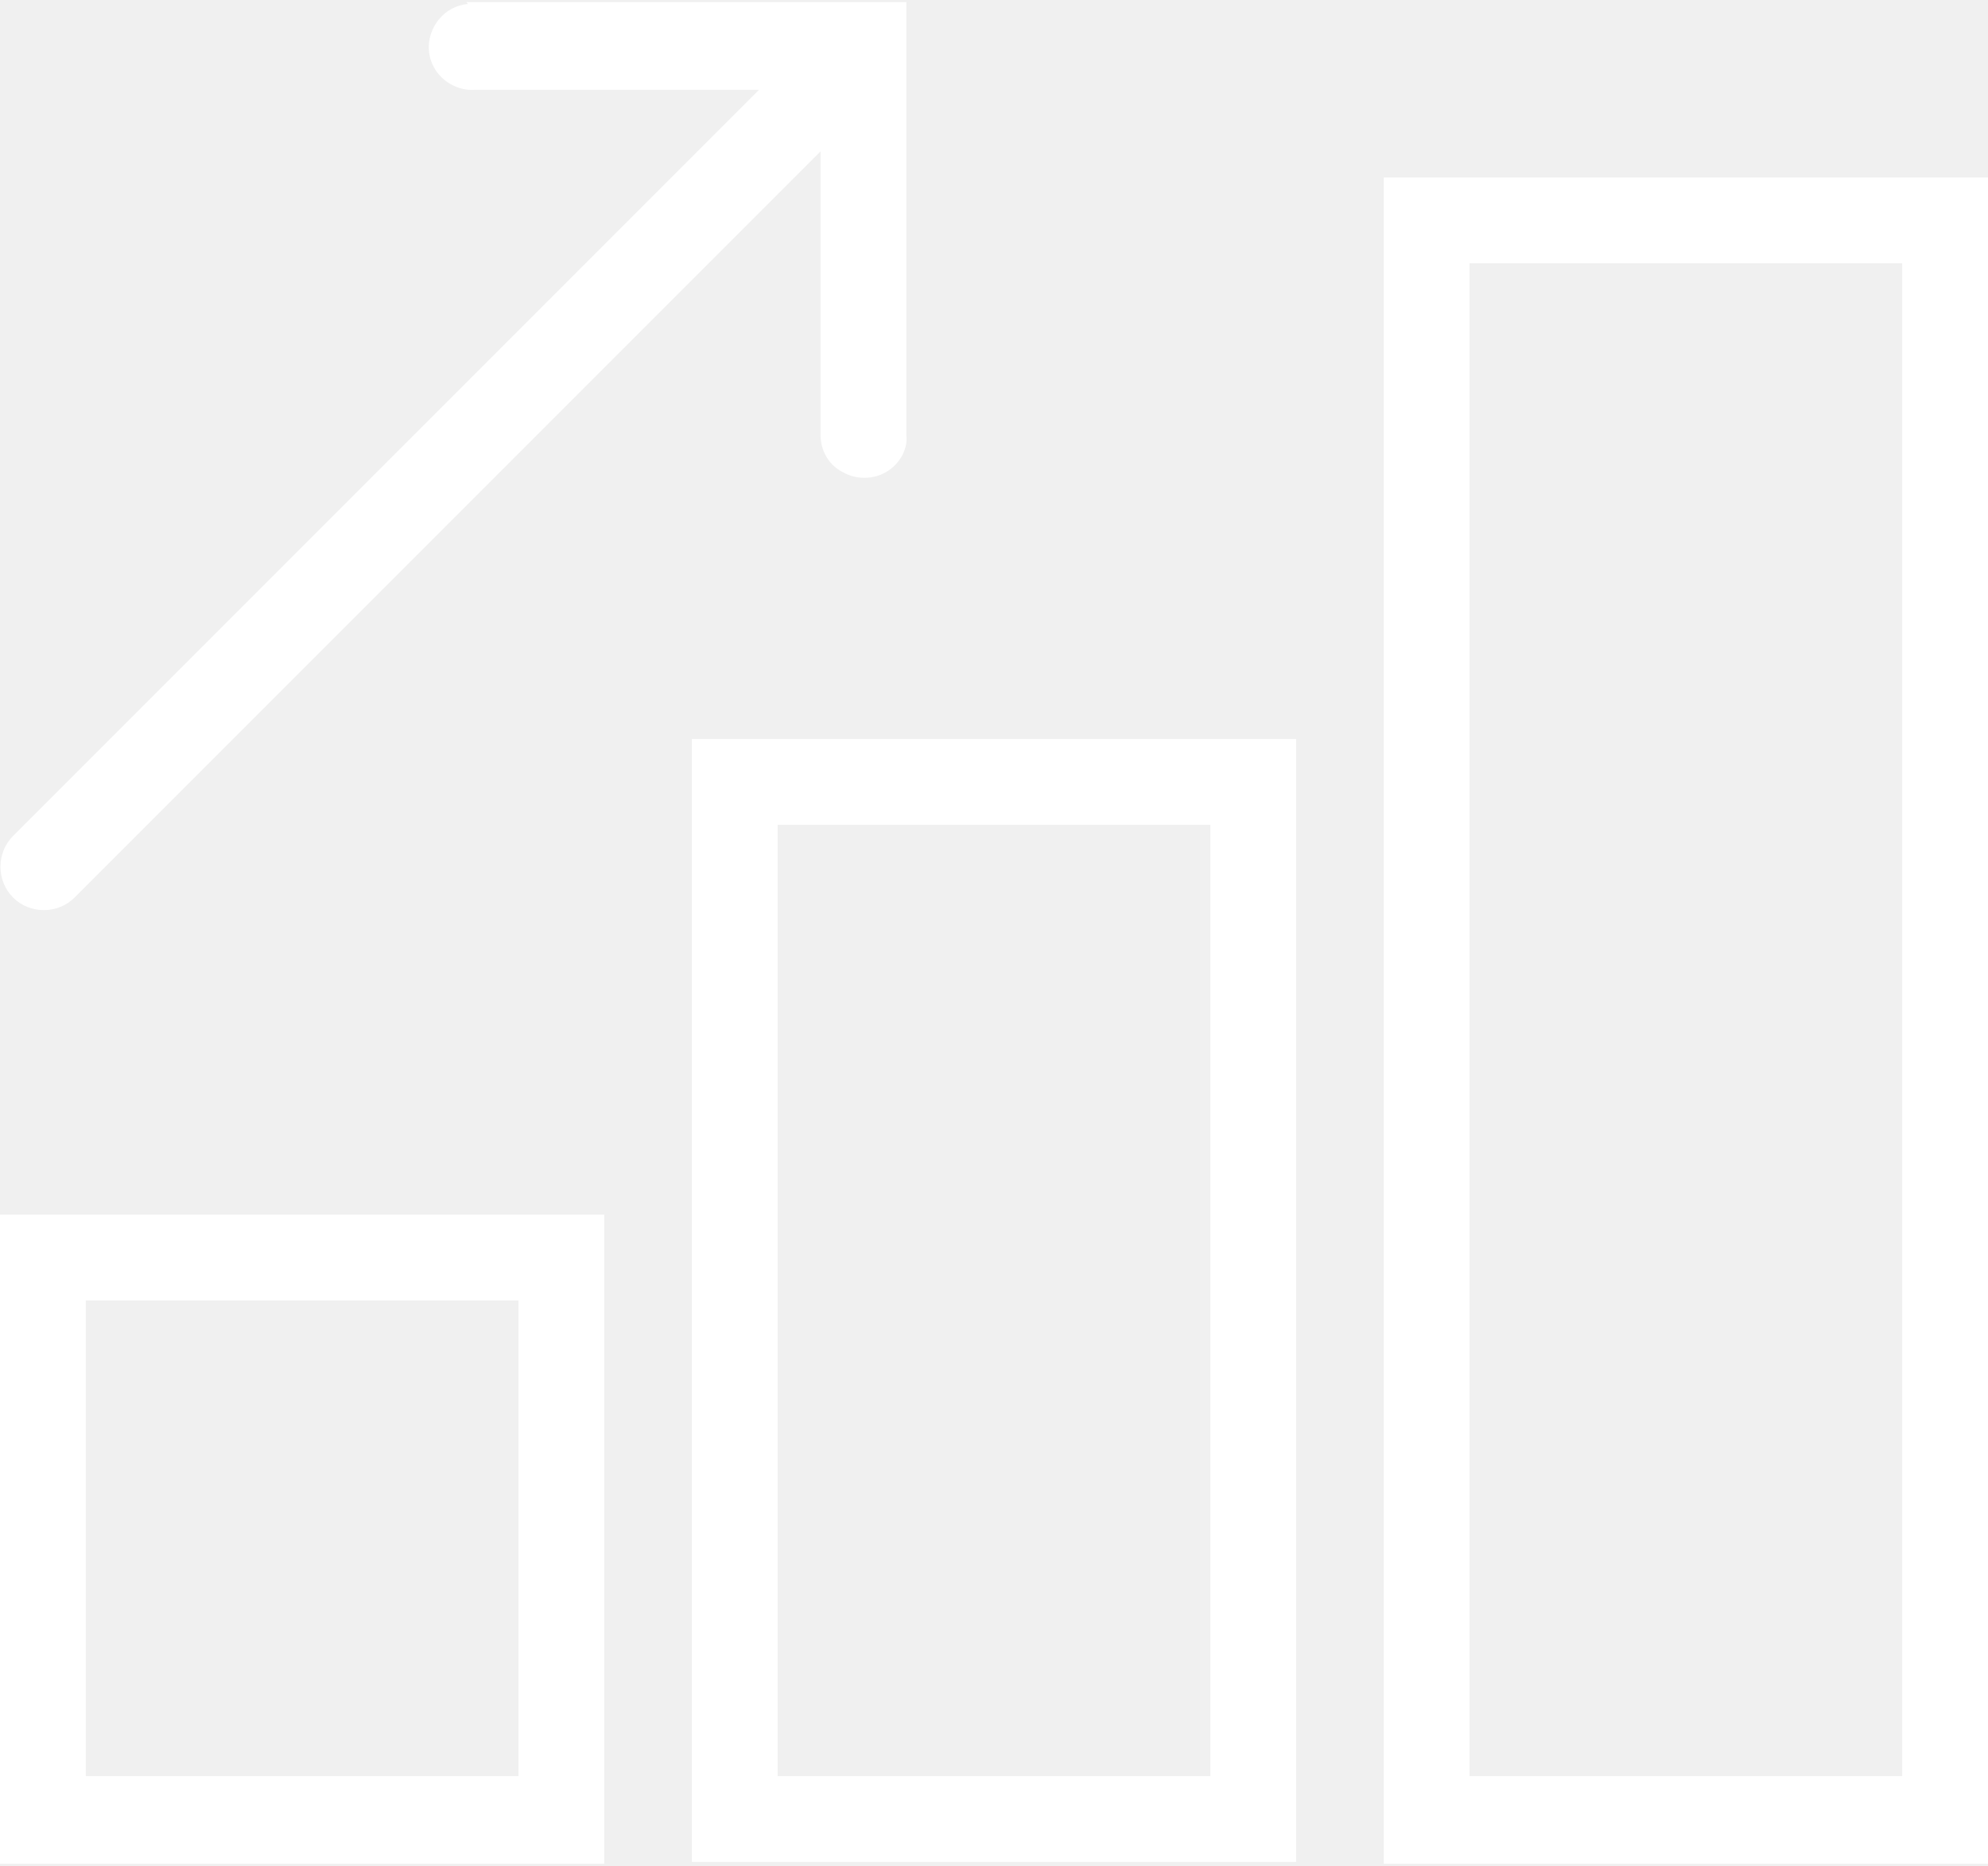
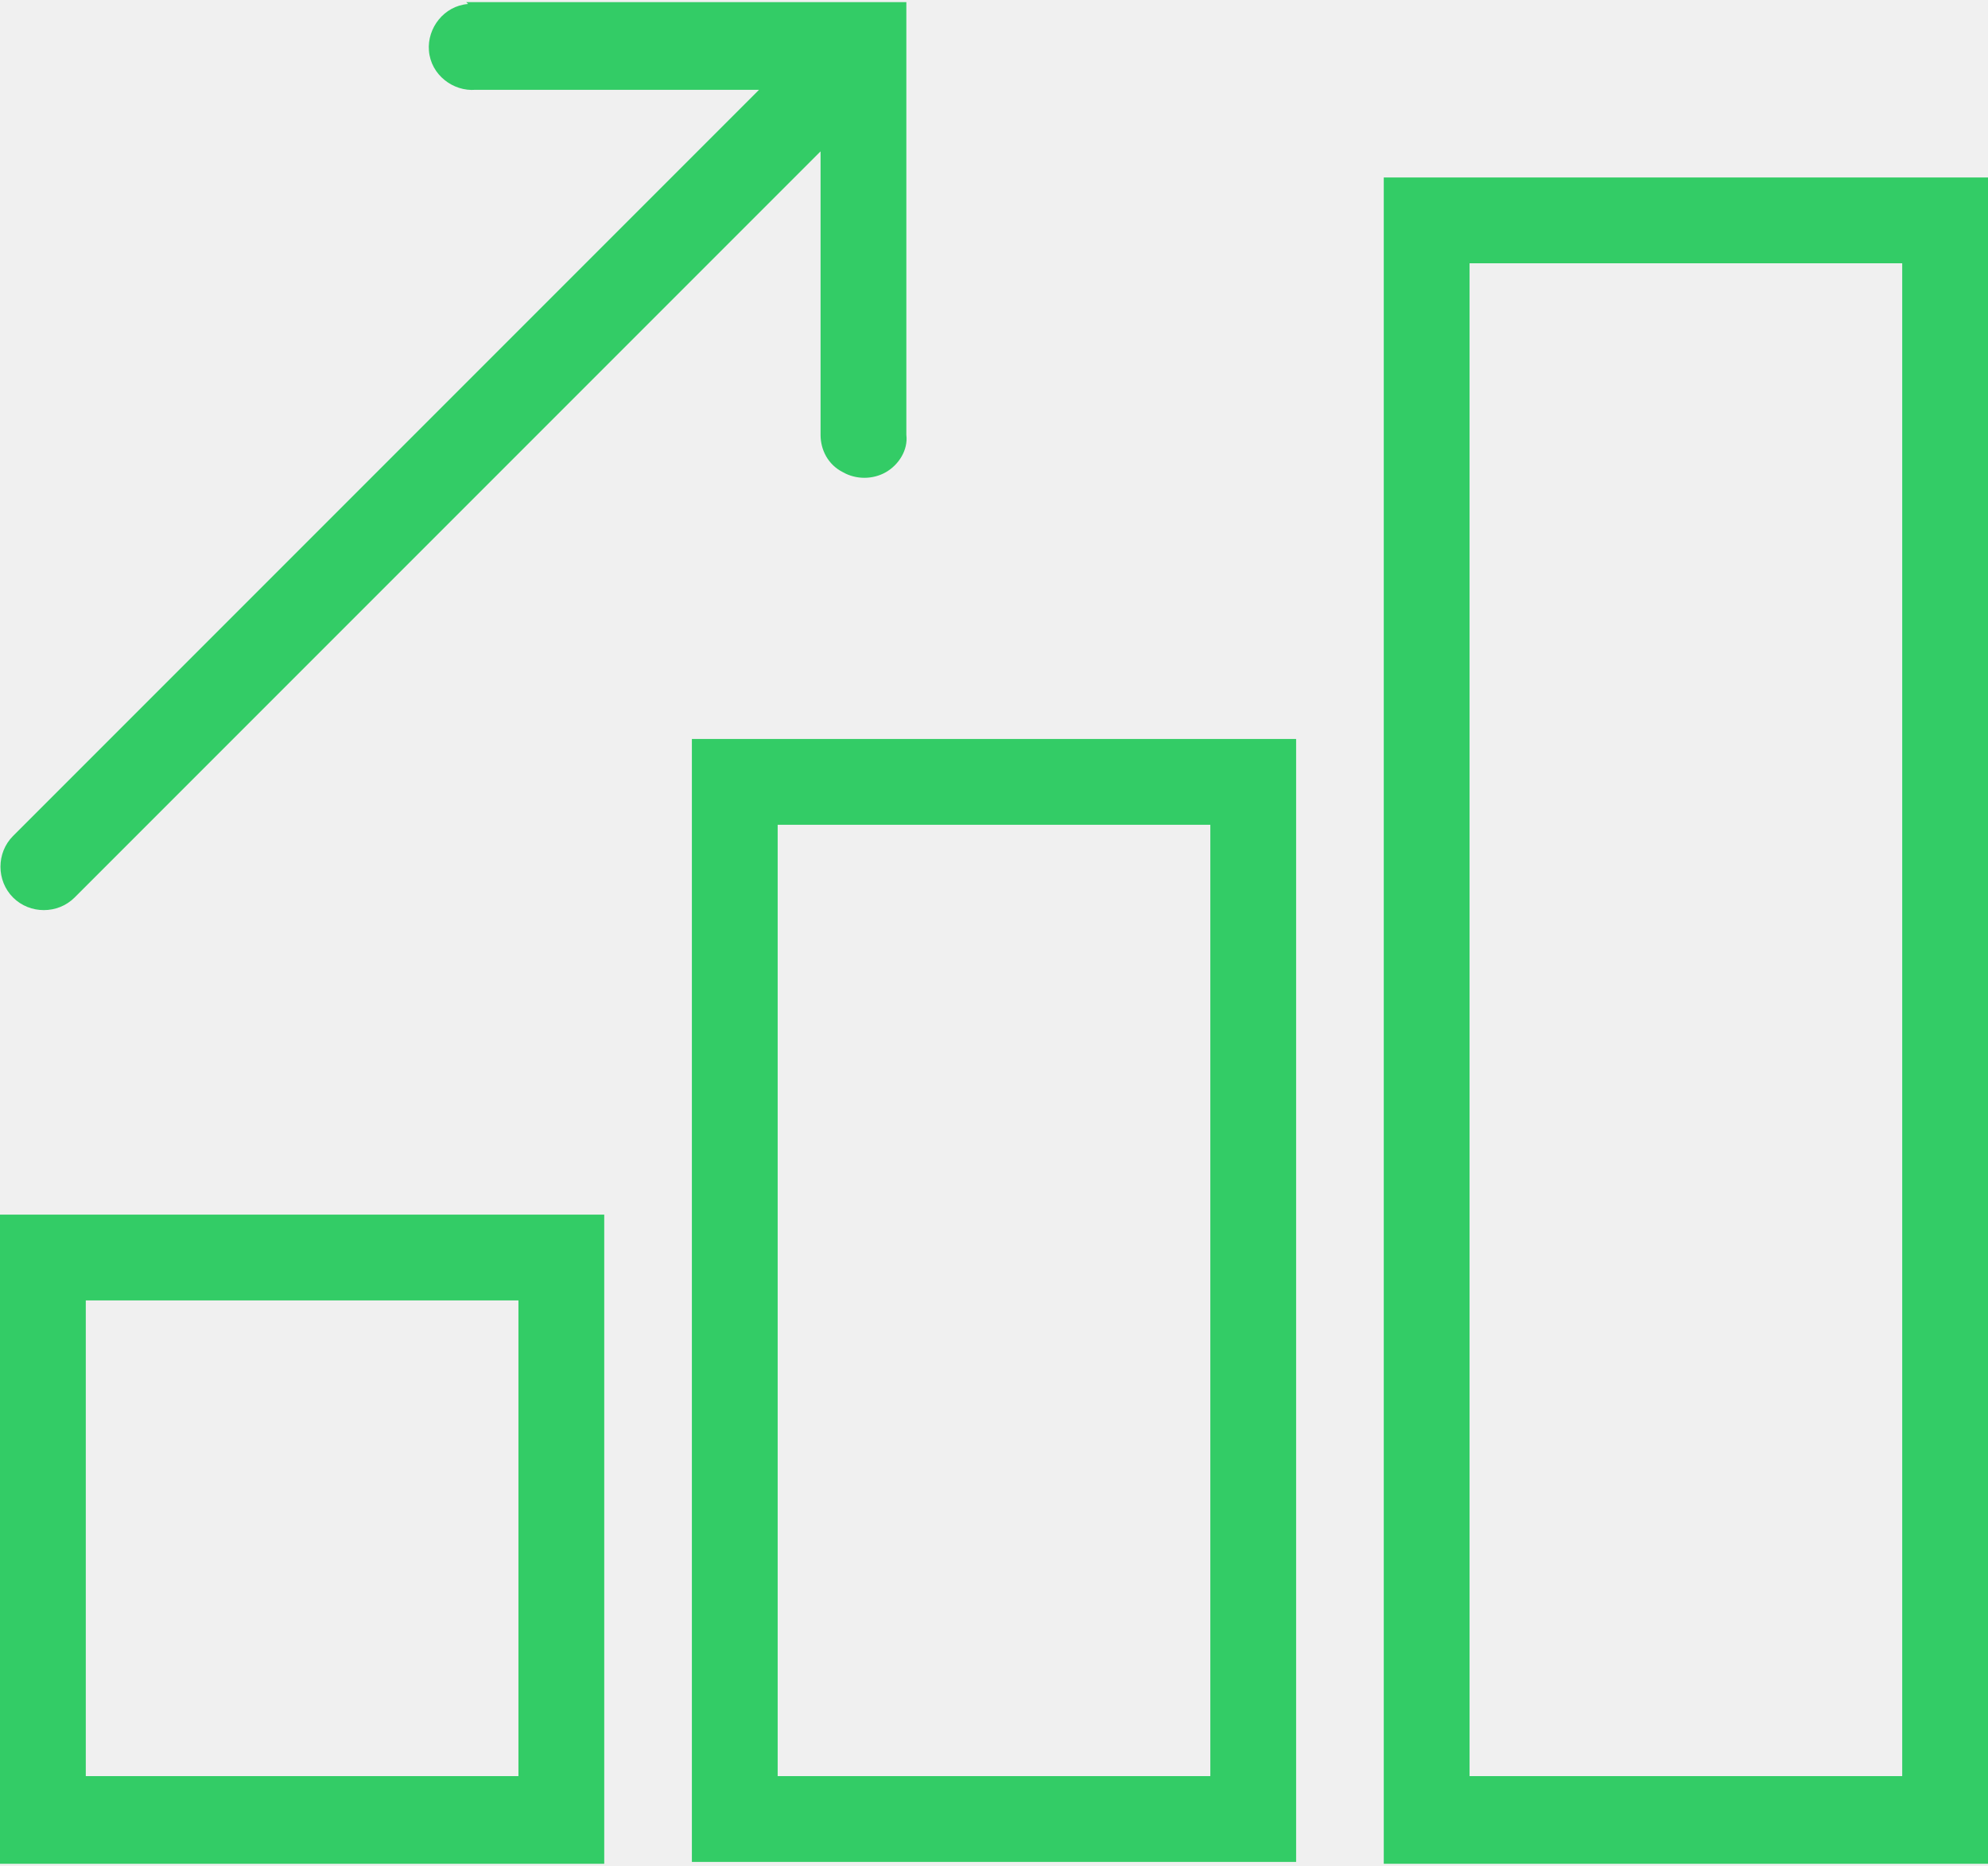
<svg xmlns="http://www.w3.org/2000/svg" xml:space="preserve" width="0.146in" height="0.137in" version="1.1" style="shape-rendering:geometricPrecision; text-rendering:geometricPrecision; image-rendering:optimizeQuality; fill-rule:evenodd; clip-rule:evenodd" viewBox="0 0 10.66 9.96">
  <defs>
    <style type="text/css">
   
-     .fil0 {fill:#ffffff;fill-rule:nonzero}
+     .fil0 {fill:#33cc66;fill-rule:nonzero}
   
  </style>
  </defs>
  <g id="Layer_x0020_1">
    <g id="_2220301439200">
      <g id="surface1">
        <path class="fil0" d="M2.51 0c-0.13,0.01 -0.22,0.13 -0.21,0.25 0.01,0.13 0.13,0.22 0.25,0.21l1.52 0 -4 4c-0.09,0.09 -0.09,0.24 0,0.33 0.09,0.09 0.24,0.09 0.33,0l4 -4 0 1.52c-0,0.08 0.04,0.16 0.12,0.2 0.07,0.04 0.16,0.04 0.23,0 0.07,-0.04 0.12,-0.12 0.11,-0.2l0 -2.32 -2.32 0c-0.01,0 -0.01,0 -0.02,0 -0.01,0 -0.01,0 -0.02,0zm4.91 0.93l0 9.04 3.24 0 0 -9.04 -3.24 0zm0.46 0.46l2.32 0 0 8.11 -2.32 0 0 -8.11zm-4.17 2.55l0 6.02 3.24 0 0 -6.02 -3.24 0zm0.46 0.46l2.32 0 0 5.1 -2.32 0 0 -5.1zm-4.17 2.09l0 3.48 3.24 0 0 -3.48 -3.24 0zm0.46 0.46l2.32 0 0 2.55 -2.32 0 0 -2.55z" />
      </g>
    </g>
  </g>
</svg>
